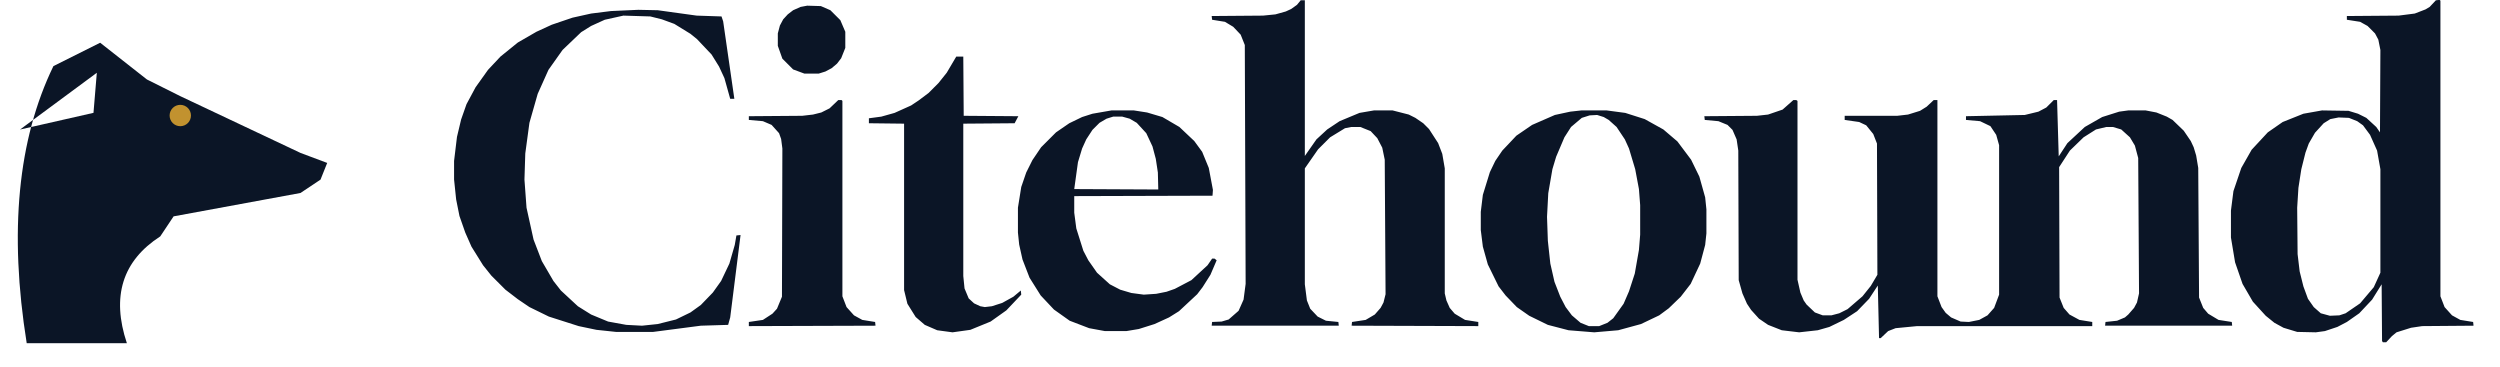
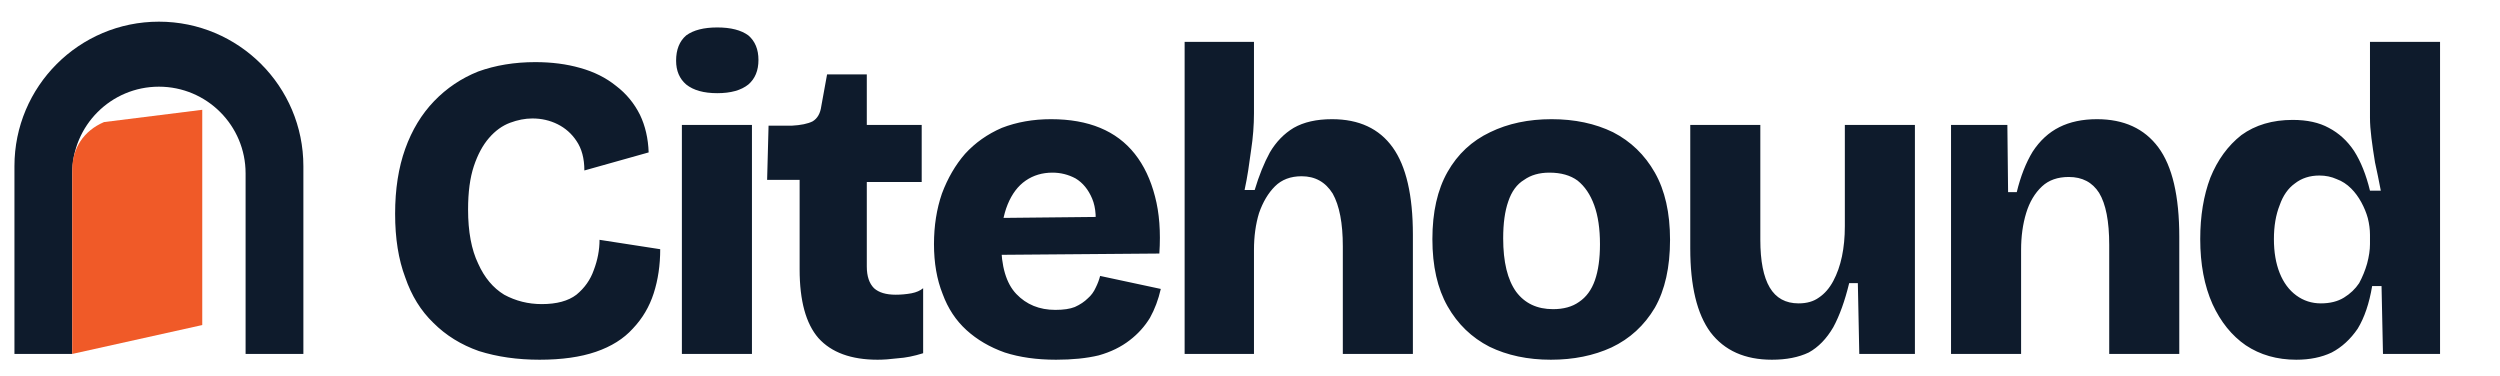
- <svg xmlns="http://www.w3.org/2000/svg" viewBox="0 -2.9 374.4 54.9" role="img" aria-label="Citehound">
-   <g transform="translate(-13 -8.5)">
-     <path fill="#0B1526" fill-rule="evenodd" d="M62 30 L58 28.5 L40 20 L35 17.5 L28 12 L21 15.5 Q13 32 17 57 L32 57 Q28.5 46.5 37 41 L39 38 L58 34.5 L61 32.5 Z M27.5 16.5 L16 25 L27 22.5 Z" />
-     <circle cx="40" cy="22.9" r="1.6" fill="#C2922F" />
-   </g>
-   <path fill="#0B1526" fill-rule="evenodd" transform="translate(65.77 46) scale(0.62)" d="M208.1 -78.8L209.1 -78.8L209.1 -41.2L211.9 -45.2L214.5 -47.6L217.5 -49.6L222.3 -51.6L225.8 -52.2L230.3 -52.2L234.2 -51.2L235.8 -50.4L237.7 -49.1L239.1 -47.7L241.3 -44.3L242.3 -41.7L242.9 -38.2L242.9 -8L243.3 -6.3L244.1 -4.5L245.3 -3.1L247.8 -1.6L251 -1.1L251 -0.1L220.4 -0.2L220.5 -1.1L223.8 -1.6L226 -2.9L227.4 -4.5L228.1 -5.8L228.6 -7.8L228.4 -40.3L227.8 -43.2L226.6 -45.5L225 -47.2L222.5 -48.2L220.3 -48.2L218.8 -47.9L215.2 -45.7L212.3 -42.8L209.1 -38.2L209.1 -10.2L209.6 -6.3L210.4 -4.3L212.2 -2.4L214.2 -1.4L217.2 -1.1L217.3 -0.2L186.6 -0.2L186.7 -1.1L189 -1.2L190.7 -1.7L193.1 -3.8L194.3 -6.5L194.8 -10.3L194.6 -68L193.6 -70.5L191.8 -72.4L189.8 -73.6L186.7 -74.1L186.6 -75L199 -75.1L202 -75.4L204.5 -76.1L205.8 -76.7L207.2 -77.7ZM482.3 -78.8L483.2 -78.9L483.4 -78.7L483.4 -7.3L484.4 -4.7L486.2 -2.7L488.2 -1.6L491.3 -1.1L491.4 -0.2L479 -0.1L476.3 0.3L472.8 1.4L471.7 2.3L470.3 3.8L469.5 3.8L469.3 3.5L469.2 -10.2L466.9 -6.5L463.8 -3.2L460.8 -1.1L458.5 0.1L455.5 1.1L453.3 1.4L448.8 1.3L445.5 0.3L443.3 -0.9L441.2 -2.6L438.1 -6L435.6 -10.3L433.8 -15.5L432.8 -21.5L432.8 -28L433.4 -32.7L435.3 -38.3L437.8 -42.7L441.7 -46.9L445.3 -49.4L450.3 -51.4L454.8 -52.2L461.2 -52.1L463.5 -51.4L465.5 -50.4L467.9 -48.2L468.8 -46.9L468.9 -66.8L468.4 -69.3L467.6 -70.8L465.8 -72.6L464 -73.6L460.8 -74.1L460.8 -75L473.3 -75.1L477.2 -75.6L479.8 -76.6L480.8 -77.2ZM88.9 -77.5L92.2 -77.4L94.5 -76.4L96.9 -74L98.1 -71.2L98.1 -67.3L97.1 -64.8L96.1 -63.5L94.8 -62.4L93.3 -61.6L91.7 -61.1L88.2 -61.1L85.5 -62.1L82.9 -64.7L81.8 -67.8L81.8 -70.8L82.3 -72.7L83.1 -74.2L84.2 -75.4L85.5 -76.4L87.3 -77.2ZM48.1 -76.5L52.8 -76.4L62.2 -75.1L68.2 -74.9L68.6 -73.7L71.3 -55L70.3 -55L68.9 -60L67.6 -62.8L65.8 -65.7L62.3 -69.4L60.7 -70.7L56.8 -73.1L53.8 -74.2L51 -74.9L44.5 -75.1L40 -74.1L36.7 -72.6L34.3 -71.1L29.8 -66.8L26.4 -62L23.8 -56.2L21.8 -49.2L20.8 -41.8L20.6 -35.5L21.1 -28.7L22.8 -21L24.8 -15.8L27.6 -11L29.4 -8.7L33.5 -4.9L36.7 -2.9L40.8 -1.2L45.2 -0.4L49 -0.2L52.8 -0.6L57.2 -1.7L60.7 -3.4L63.2 -5.2L66.1 -8.2L68.1 -11L70.1 -15.2L71.4 -19.7L71.8 -22L72.8 -22.1L70.3 -2.2L69.8 -0.4L63.2 -0.2L51.7 1.3L42.7 1.3L38 0.8L33.7 -0.1L26.5 -2.4L21.8 -4.7L19 -6.6L16 -8.9L12.6 -12.3L10.6 -14.8L7.8 -19.3L6.3 -22.7L4.9 -26.7L4.1 -30.7L3.6 -35.5L3.6 -40L4.3 -45.8L5.3 -50L6.6 -53.7L8.8 -57.8L11.8 -62L14.8 -65.2L19 -68.6L23.5 -71.2L27.2 -72.9L32.2 -74.6L36.7 -75.6L41.5 -76.2ZM124.9 -65.2L126.6 -65.2L126.7 -50.9L139.9 -50.8L139 -49.1L126.6 -49L126.6 -12.2L126.9 -9.2L127.9 -6.8L129.2 -5.6L130.7 -4.9L131.8 -4.7L133.5 -4.9L136 -5.7L138.7 -7.2L140.5 -8.7L140.6 -7.7L137 -3.9L133.2 -1.2L128.3 0.8L124 1.4L120.3 0.9L117.3 -0.4L115.1 -2.3L113.1 -5.5L112.3 -8.8L112.3 -49L103.8 -49.1L103.8 -50.3L106.8 -50.7L110 -51.6L114 -53.4L115.8 -54.6L118.2 -56.4L120.6 -58.8L122.6 -61.3ZM96.4 -54.7L97.2 -54.7L97.4 -54.5L97.4 -7.3L98.4 -4.7L100.2 -2.7L102.2 -1.6L105.3 -1.1L105.4 -0.2L74.8 -0.1L74.8 -1.1L78.2 -1.6L80.5 -3.1L81.6 -4.3L82.8 -7.2L82.9 -43L82.6 -45.3L82.1 -46.7L80.3 -48.7L78.2 -49.6L74.8 -49.9L74.8 -50.8L87.7 -50.9L90.3 -51.2L92.3 -51.7L94.3 -52.7ZM327.1 -54.7L327.8 -54.7L328.1 -54.5L328.1 -11.3L328.8 -8.2L329.6 -6.3L330.3 -5.3L332.3 -3.4L334.2 -2.7L336.3 -2.7L338.2 -3.2L340.2 -4.2L343.8 -7.3L345.8 -9.8L347.4 -12.5L347.3 -44.2L346.4 -46.5L344.7 -48.6L343 -49.4L339.5 -49.9L339.5 -50.9L352.2 -50.9L354.8 -51.2L357.7 -52.1L359.3 -53.1L361 -54.7L361.9 -54.7L361.9 -7.3L362.9 -4.7L363.9 -3.3L365.2 -2.2L367.5 -1.2L369.5 -1.1L372 -1.6L374 -2.7L375.6 -4.5L376.8 -7.7L376.8 -43.8L376.1 -46.3L374.7 -48.4L372.2 -49.6L368.8 -49.9L368.8 -50.8L383 -51.1L386.3 -51.9L388.2 -52.9L390 -54.7L390.8 -54.7L391.2 -41.1L393.3 -44.3L397.5 -48.2L401.7 -50.6L405.8 -51.9L408 -52.2L412.2 -52.2L414.8 -51.7L417.3 -50.7L418.7 -49.9L421.4 -47.3L423.1 -44.8L423.8 -43.3L424.4 -41.3L424.9 -38.3L425.1 -7L426.1 -4.5L427.3 -3.1L429.8 -1.6L433 -1.1L433.1 -0.2L402.4 -0.2L402.5 -1.1L405.3 -1.4L407.2 -2.2L408 -2.9L409.4 -4.5L410.1 -5.8L410.6 -8L410.4 -40.7L409.6 -43.7L408.4 -45.7L406.3 -47.6L404.3 -48.2L402.7 -48.2L400.2 -47.6L397.2 -45.7L393.9 -42.5L391.3 -38.5L391.4 -7L392.4 -4.5L393.8 -2.9L396.2 -1.6L399.3 -1.1L399.3 -0.1L357 -0.1L351.8 0.4L350 1.1L348.2 2.8L347.8 2.8L347.5 -9.9L345.4 -6.7L342.5 -3.7L339.3 -1.6L335.8 0.1L333 0.9L328.5 1.4L324.3 0.9L321 -0.4L318.8 -1.9L316.9 -4L315.9 -5.5L314.8 -8L313.9 -11.2L313.8 -42.5L313.4 -45.2L312.4 -47.5L311.2 -48.7L309 -49.6L305.7 -49.9L305.6 -50.8L318.3 -50.9L321 -51.2L324.5 -52.4ZM162.4 -52.2L167.8 -52.2L171 -51.7L174.7 -50.6L178.8 -48.2L182.4 -44.8L184.3 -42.2L185.9 -38.3L186.9 -33L186.8 -31.6L153.4 -31.5L153.4 -27.5L153.9 -23.7L155.6 -18.3L156.8 -16L158.9 -13L162 -10.2L164.5 -8.9L167.2 -8.1L170.2 -7.7L173.2 -7.9L175.7 -8.4L177.7 -9.1L181.7 -11.2L185.6 -14.8L186.7 -16.4L187.3 -16.4L187.8 -16L186.3 -12.5L184.4 -9.5L183.1 -7.8L178.7 -3.7L176.3 -2.2L172.8 -0.6L169 0.6L166 1.1L160.8 1.1L157 0.4L152.3 -1.4L148.5 -4.1L145.3 -7.5L142.6 -11.8L140.9 -16.2L140.1 -19.8L139.8 -22.7L139.8 -28.7L140.6 -33.7L141.8 -37.2L143.3 -40.2L145.4 -43.3L149 -46.9L152.2 -49.1L155.3 -50.6L157.8 -51.4ZM275.9 -52.2L282 -52.2L286.5 -51.6L291.2 -50.1L295.7 -47.6L299.1 -44.7L302.4 -40.3L304.4 -36.2L305.8 -31.2L306.1 -28.3L306.1 -22.5L305.8 -19.7L304.6 -15.2L302.3 -10.3L299.9 -7.2L297 -4.4L294.7 -2.7L290.3 -0.6L284.8 0.9L279 1.4L272.8 0.9L267.8 -0.4L263.3 -2.6L260.3 -4.7L257.6 -7.5L255.9 -9.7L253.3 -15L252.1 -19.3L251.6 -23.3L251.6 -27.7L252.1 -31.8L253.8 -37.3L255.1 -40L256.8 -42.5L260.2 -46.1L264 -48.7L269.5 -51.1L273.2 -51.9ZM277.9 -51L279.7 -51.1L281.3 -50.6L282.5 -49.9L284.4 -48.2L286.4 -45.2L287.4 -43L288.9 -38L289.8 -33.2L290.1 -29.3L290.1 -22.2L289.8 -18.5L288.8 -12.8L287.4 -8.5L286.1 -5.5L283.6 -2L282.2 -0.9L280.2 -0.1L277.7 -0.1L275.7 -0.9L273.6 -2.7L272.1 -4.7L270.8 -7.2L269.4 -10.8L268.4 -15.2L267.8 -20.7L267.6 -26.5L267.9 -32.2L268.9 -38L269.8 -41L271.8 -45.7L273.4 -48.2L276 -50.4ZM162.8 -50.7L165 -50.7L166.8 -50.2L168.5 -49.2L170.8 -46.7L172.3 -43.5L173.1 -40.5L173.6 -37.2L173.7 -33.1L153.4 -33.2L154.3 -39.7L155.3 -43L156.3 -45.2L157.8 -47.5L159.5 -49.2L161.2 -50.2ZM458.8 -50.5L461.3 -50.4L463.3 -49.6L464.7 -48.6L466.4 -46.3L468.1 -42.5L468.9 -38L468.9 -13L467.3 -9.5L464 -5.6L460.5 -3.2L459 -2.7L456.7 -2.6L454.5 -3.2L452.8 -4.7L451.4 -6.7L450.3 -9.7L449.4 -13.3L448.9 -17.5L448.8 -28.7L449.1 -33.5L449.8 -38L450.8 -42L451.6 -44.2L453.1 -46.8L455.2 -49.1L456.8 -50.1Z" />
+ <svg xmlns="http://www.w3.org/2000/svg" viewBox="17 9 346.1 52" role="img" aria-label="Citehound">
+   <path fill="#0E1B2C" fill-rule="evenodd" d="M19 58V32a20 20 0 0 1 40 0v26ZM27 58V33a12 12 0 0 1 24 0v25Z" />
+   <path fill="#F05A28" d="M27 58V32.5c0-3 1.6-5.4 4.4-6.6L45 24.2V54Z" />
+   <path fill="#0E1B2C" d="M91.7 58.8Q87.1 58.8 83.3 57.6Q79.6 56.3 77 53.7Q74.4 51.2 73.1 47.4Q71.7 43.7 71.7 38.6Q71.7 33.5 73.1 29.6Q74.5 25.7 77.1 23Q79.7 20.3 83.2 18.9Q86.8 17.6 91.1 17.6Q94.5 17.6 97.3 18.4Q100.2 19.2 102.3 20.9Q104.4 22.5 105.6 24.9Q106.7 27.2 106.8 30.1L97.9 32.6Q97.9 30.1 96.8 28.5Q95.8 27 94.2 26.2Q92.6 25.4 90.7 25.4Q89.2 25.4 87.6 26Q86 26.6 84.7 28.1Q83.4 29.6 82.6 32Q81.8 34.4 81.8 38Q81.8 42.6 83.2 45.5Q84.5 48.4 86.8 49.8Q89.2 51.1 92 51.1Q95.1 51.1 96.8 49.8Q98.5 48.4 99.2 46.4Q100 44.3 100 42.2L108.4 43.5Q108.4 46.8 107.5 49.6Q106.6 52.4 104.6 54.5Q102.7 56.6 99.5 57.7Q96.3 58.8 91.7 58.8Z M111.4 58V26.3H121.1V58ZM116.3 21.9Q113.5 21.9 112 20.7Q110.6 19.5 110.6 17.4Q110.6 15.1 112 13.9Q113.5 12.8 116.3 12.8Q119.1 12.8 120.6 13.9Q122 15.1 122 17.3Q122 19.5 120.6 20.7Q119.1 21.9 116.3 21.9Z M138.5 58.8Q133 58.8 130.3 55.8Q127.7 52.8 127.7 46.3V33.9H123.2L123.4 26.4H126.6Q128.5 26.3 129.5 25.8Q130.5 25.2 130.7 23.7L131.5 19.3H137V26.3H144.6V34.2H137V45.9Q137 47.9 138 48.9Q139 49.8 141 49.8Q142.1 49.8 143.2 49.6Q144.2 49.4 144.8 48.9V57.9Q142.9 58.5 141.3 58.6Q139.7 58.8 138.5 58.8Z M163.2 58.8Q159.2 58.8 156.1 57.8Q153 56.7 150.8 54.7Q148.6 52.7 147.5 49.7Q146.3 46.7 146.3 42.8Q146.3 39 147.4 35.8Q148.6 32.6 150.6 30.3Q152.7 28 155.7 26.7Q158.8 25.5 162.5 25.5Q166.4 25.5 169.3 26.7Q172.2 27.9 174.1 30.3Q176 32.7 176.9 36.2Q177.8 39.6 177.5 44.1L152.7 44.3V39.2L172 39L168.5 41.4Q169 38.4 168.2 36.5Q167.4 34.6 165.9 33.7Q164.4 32.9 162.7 32.9Q160.6 32.9 159 34Q157.4 35.1 156.5 37.3Q155.6 39.5 155.6 42.6Q155.6 47.5 157.7 49.7Q159.8 51.9 163.1 51.9Q164.8 51.9 165.8 51.5Q166.9 51 167.6 50.3Q168.3 49.7 168.7 48.8Q169.1 48 169.3 47.2L177.7 49Q177.2 51.2 176.2 53Q175.1 54.8 173.4 56.1Q171.6 57.5 169.1 58.2Q166.6 58.8 163.2 58.8Z M181 58V37.8V14.8H190.6V24.7Q190.6 25.9 190.5 27.2Q190.4 28.5 190.2 29.8Q190 31.2 189.8 32.6Q189.6 33.9 189.3 35.3H190.7Q191.6 32.3 192.8 30.1Q194.1 27.9 196.1 26.7Q198.2 25.5 201.4 25.5Q207 25.5 209.8 29.4Q212.6 33.3 212.6 41.5V58H202.9V43.1Q202.9 38.3 201.5 35.8Q200 33.4 197.2 33.4Q194.9 33.4 193.5 34.8Q192.1 36.2 191.3 38.5Q190.6 40.8 190.6 43.6V58Z M231.7 58.8Q226.9 58.8 223.2 57Q219.5 55.1 217.4 51.4Q215.3 47.7 215.3 42.1Q215.3 36.5 217.4 32.8Q219.5 29.1 223.3 27.3Q227 25.5 231.8 25.5Q236.6 25.5 240.3 27.3Q244 29.2 246.1 32.9Q248.2 36.6 248.2 42.2Q248.2 47.9 246.1 51.6Q243.9 55.3 240.1 57.1Q236.4 58.8 231.7 58.8ZM232 51.8Q234.2 51.8 235.6 50.8Q237.1 49.8 237.8 47.8Q238.5 45.8 238.5 42.8Q238.5 39.6 237.7 37.4Q236.9 35.2 235.4 34Q233.9 32.9 231.5 32.9Q229.4 32.9 228 33.9Q226.5 34.8 225.8 36.9Q225.1 38.9 225.1 42Q225.1 46.9 226.9 49.4Q228.7 51.8 232 51.8Z M262.3 58.8Q256.7 58.8 253.8 55Q251 51.2 251 43.4V26.3H260.7V42.2Q260.7 46.6 262 48.8Q263.3 51 266 51Q267.7 51 268.8 50.2Q270 49.4 270.8 47.9Q271.6 46.4 272 44.5Q272.4 42.6 272.4 40.3V26.3H282.1V45.2V58H274.4L274.2 48.2H273Q272.1 51.9 270.8 54.3Q269.4 56.7 267.4 57.8Q265.3 58.8 262.3 58.8Z M287.1 58V38.9V26.3H294.9L295 35.6H296.2Q297 32.3 298.4 30Q299.9 27.7 302.1 26.6Q304.3 25.5 307.3 25.5Q312.9 25.5 315.8 29.4Q318.7 33.3 318.7 41.8V58H309V42.9Q309 38 307.6 35.7Q306.2 33.5 303.4 33.5Q301.1 33.5 299.7 34.8Q298.2 36.2 297.5 38.5Q296.8 40.8 296.8 43.6V58Z M334.9 58.8Q330.9 58.8 327.9 56.8Q325 54.8 323.3 51.1Q321.6 47.3 321.6 42.1Q321.6 37.3 323 33.6Q324.5 29.9 327.3 27.7Q330.2 25.6 334.4 25.6Q337.4 25.6 339.4 26.7Q341.5 27.8 342.9 29.9Q344.3 32.1 345.1 35.4H346.6Q346.2 33.3 345.8 31.5Q345.5 29.7 345.3 28.1Q345.1 26.5 345.1 25.3V14.8H354.8V42.5V58H346.9L346.7 48.6H345.4Q344.8 52.2 343.4 54.5Q341.9 56.7 339.8 57.8Q337.7 58.8 334.9 58.8ZM338.3 51Q340.2 51 341.5 50.2Q342.8 49.4 343.6 48.2Q344.3 46.9 344.7 45.5Q345.1 44 345.1 42.8V41.5Q345.1 40.4 344.8 39.2Q344.5 38.1 343.9 37Q343.3 35.9 342.5 35.1Q341.6 34.2 340.5 33.8Q339.4 33.3 338.1 33.3Q336.1 33.3 334.7 34.4Q333.3 35.4 332.6 37.4Q331.8 39.4 331.8 42.1Q331.8 44.8 332.6 46.8Q333.4 48.8 334.9 49.9Q336.4 51 338.3 51Z" />
</svg>
